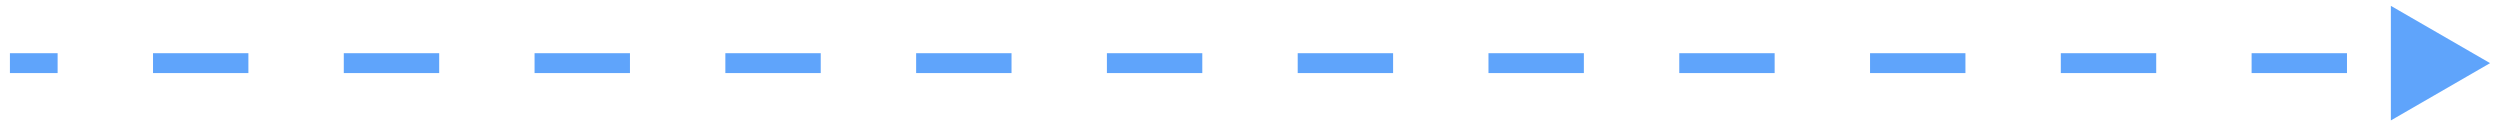
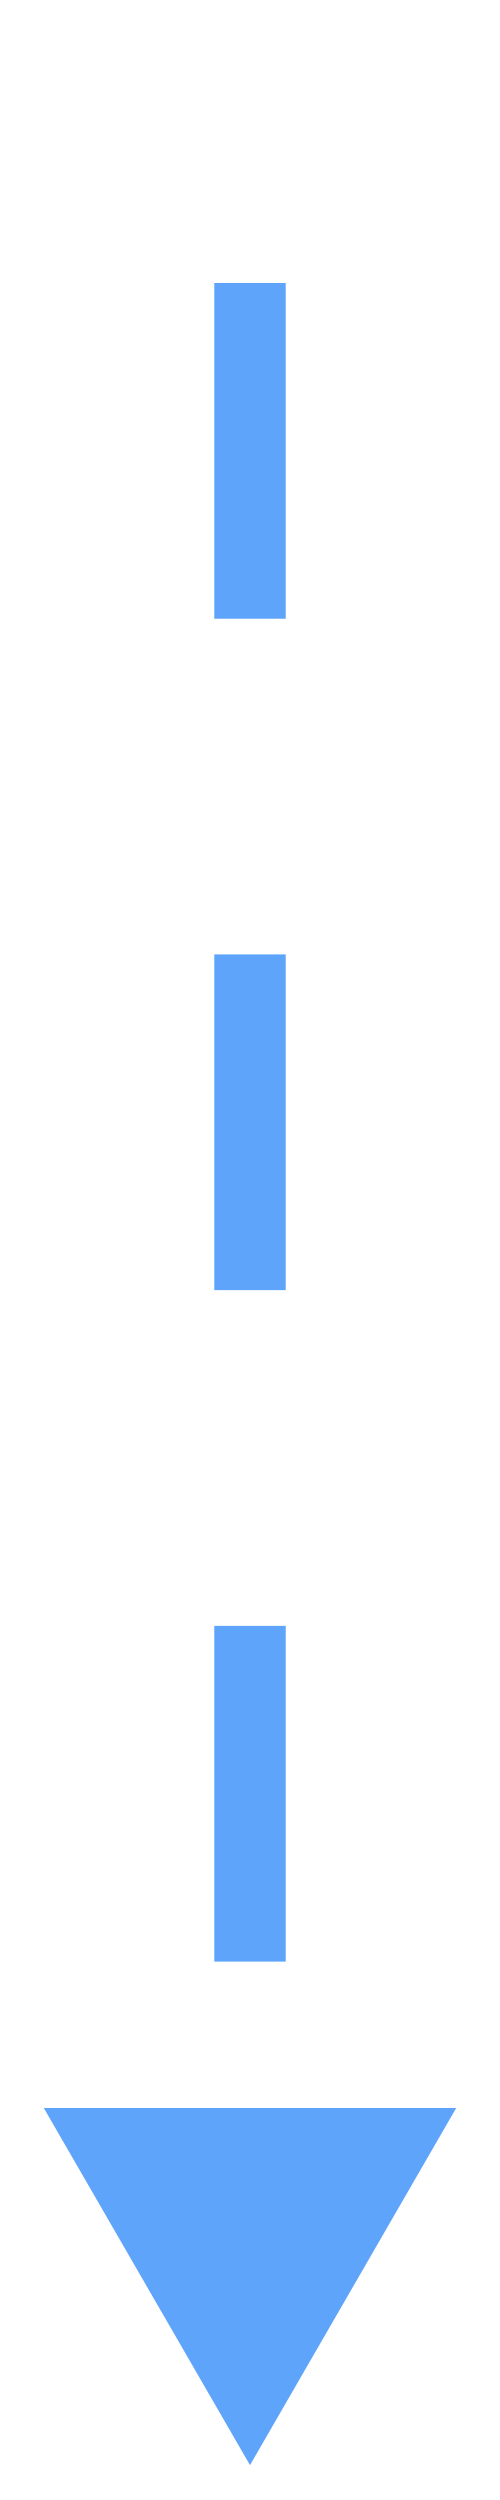
- <svg xmlns="http://www.w3.org/2000/svg" width="126" height="7" viewBox="0 0 126 7" fill="none">
-   <path d="M125.5 3.182L120.5 0.295V6.069L125.5 3.182ZM118.288 2.682L113.481 2.682V3.682L118.288 3.682V2.682ZM108.673 2.682L103.865 2.682V3.682L108.673 3.682V2.682ZM99.058 2.682L94.25 2.682V3.682L99.058 3.682V2.682ZM89.442 2.682L84.635 2.682V3.682L89.442 3.682V2.682ZM79.827 2.682L75.019 2.682V3.682L79.827 3.682V2.682ZM70.212 2.682L65.404 2.682V3.682L70.212 3.682V2.682ZM60.596 2.682L55.788 2.682V3.682L60.596 3.682V2.682ZM50.981 2.682L46.173 2.682V3.682L50.981 3.682V2.682ZM41.365 2.682L36.558 2.682V3.682L41.365 3.682V2.682ZM31.75 2.682L26.942 2.682V3.682L31.75 3.682V2.682ZM22.135 2.682L17.327 2.682V3.682L22.135 3.682V2.682ZM12.519 2.682L7.712 2.682V3.682L12.519 3.682V2.682ZM2.904 2.682H0.5V3.682H2.904V2.682Z" fill="#5FA4FB" />
+ <svg xmlns="http://www.w3.org/2000/svg" width="7" height="35" viewBox="0 0 7 35" fill="none">
+   <path d="M3.5 34.512L6.387 29.512L0.613 29.512L3.5 34.512ZM4 27.462L4 22.762L3 22.762L3 27.462L4 27.462ZM4 18.062L4 13.362L3 13.362L3 18.062L4 18.062ZM4 8.662L4 3.962L3 3.962L3 8.662L4 8.662ZM4 -0.738L4 -5.438L3 -5.438L3 -0.738L4 -0.738ZM4 -10.138L4 -12.488L3 -12.488L3 -10.138L4 -10.138Z" fill="#5FA4FB" />
</svg>
